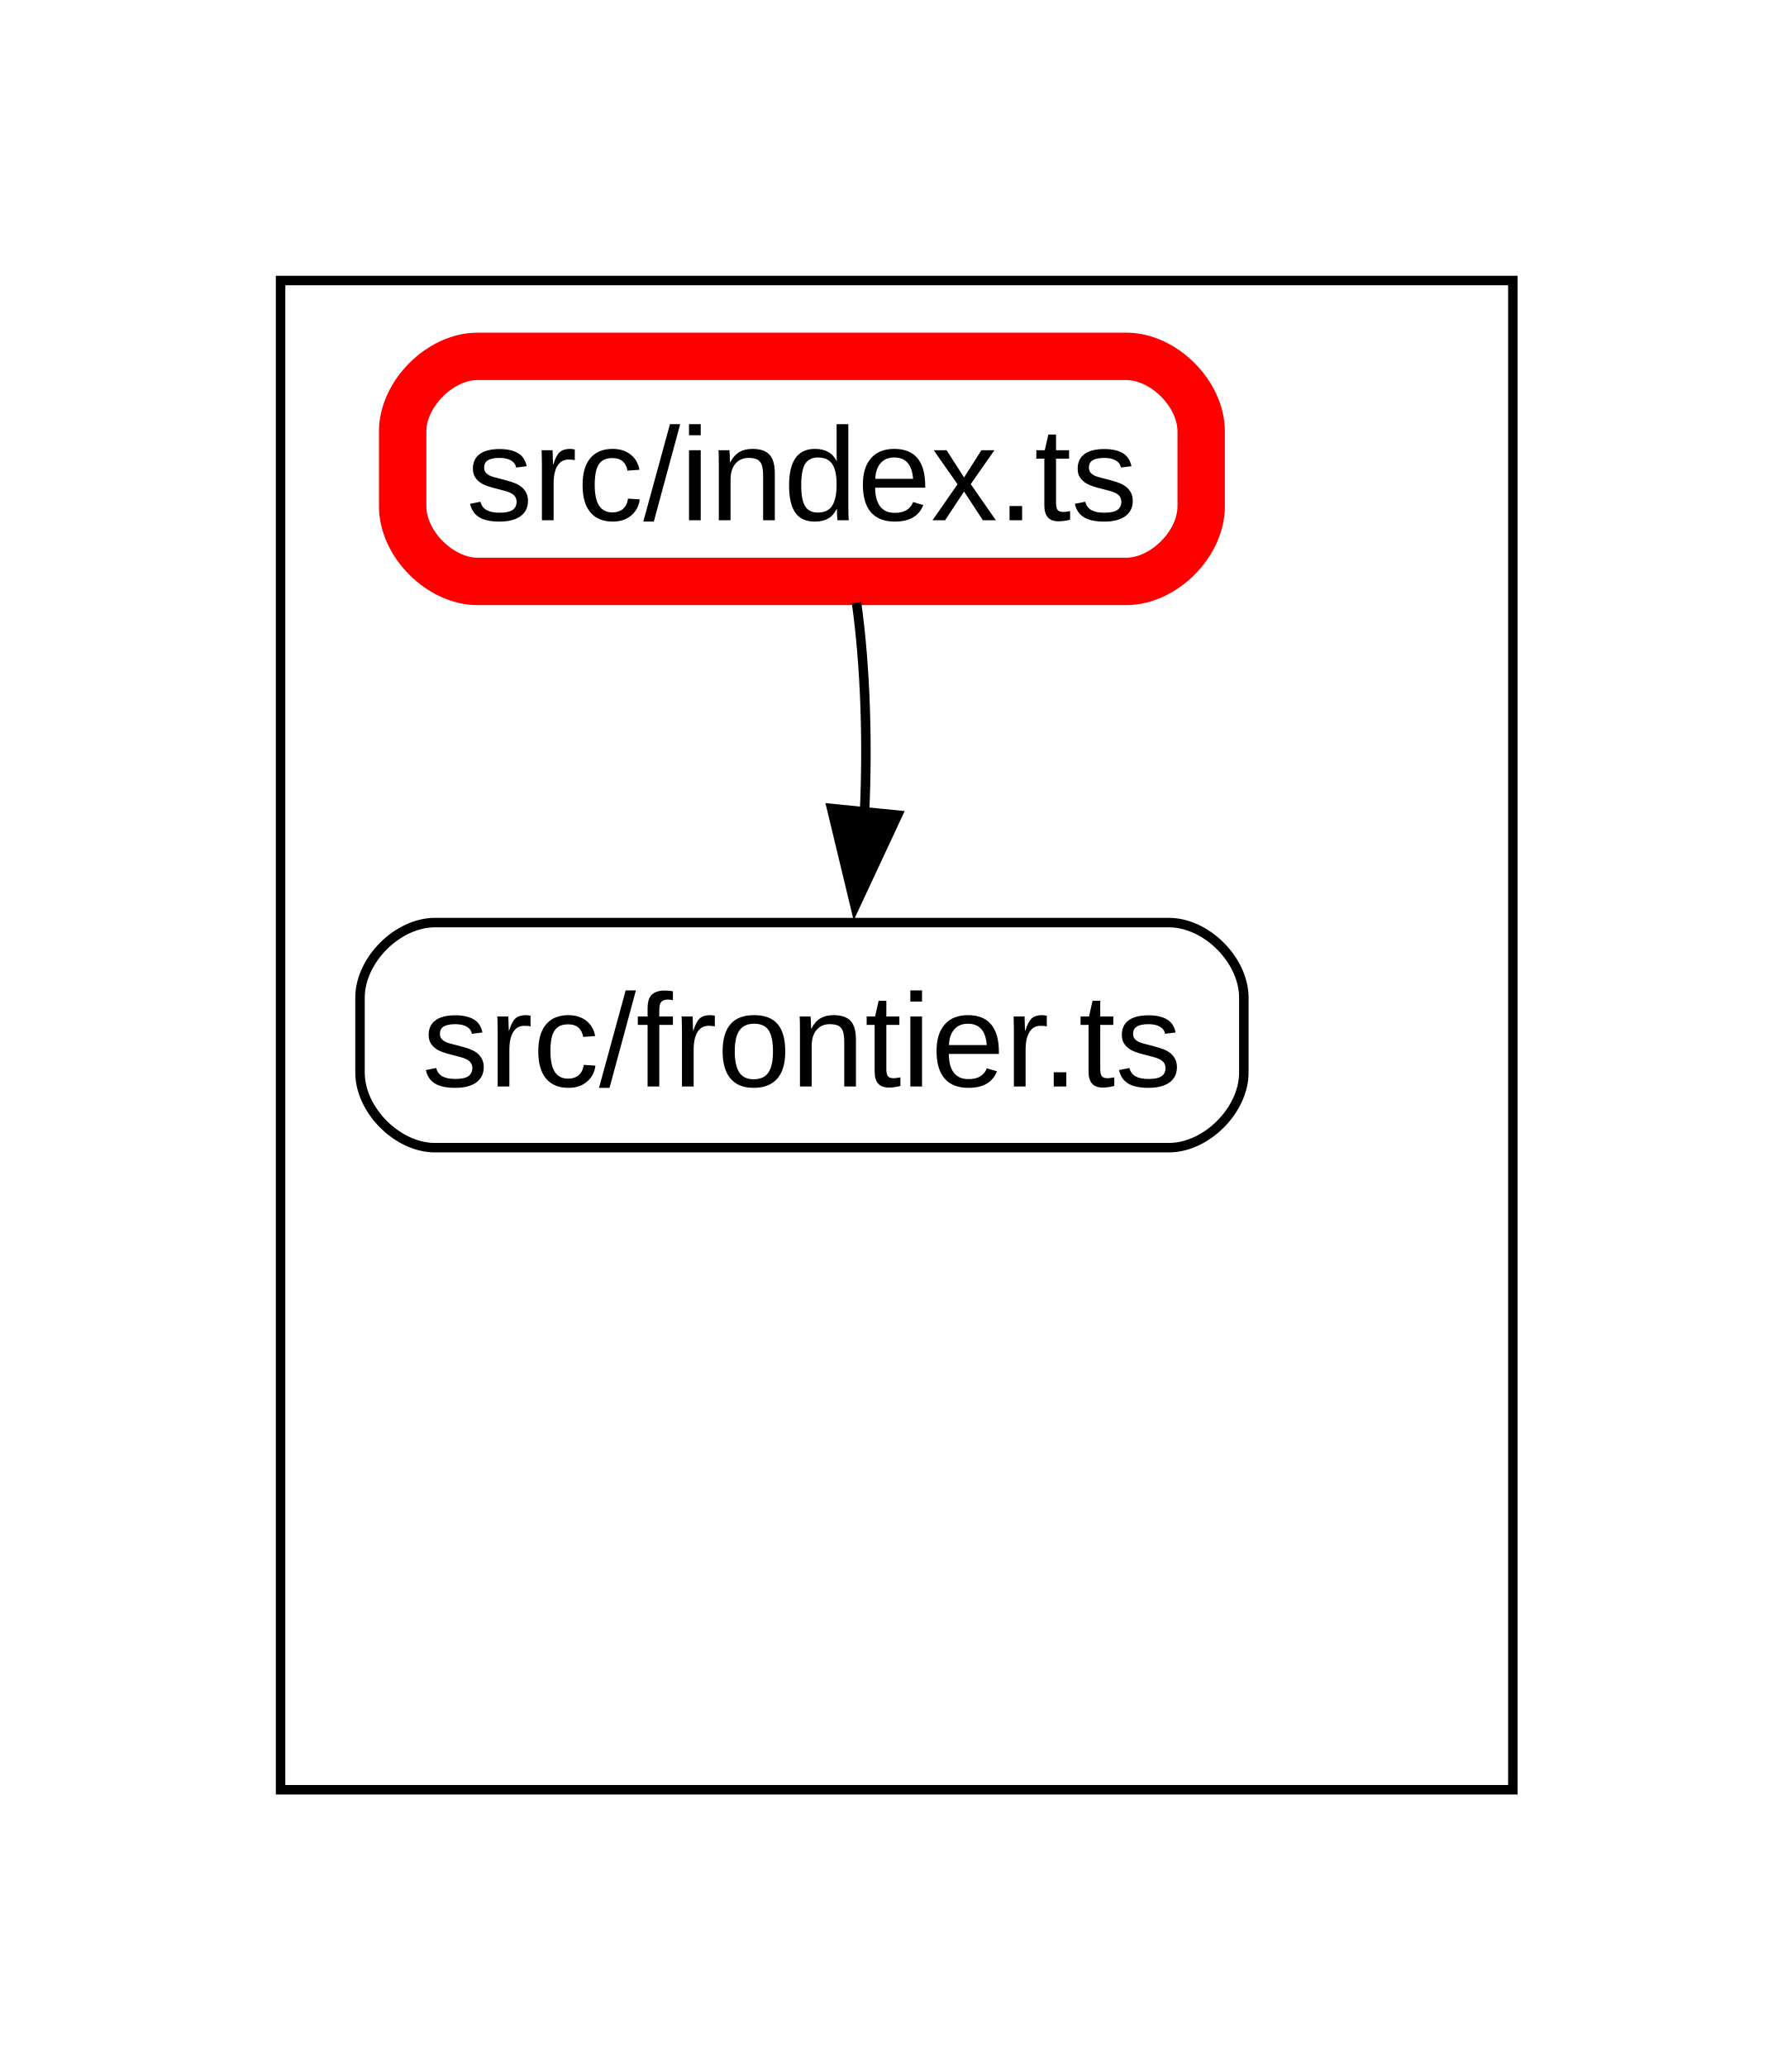
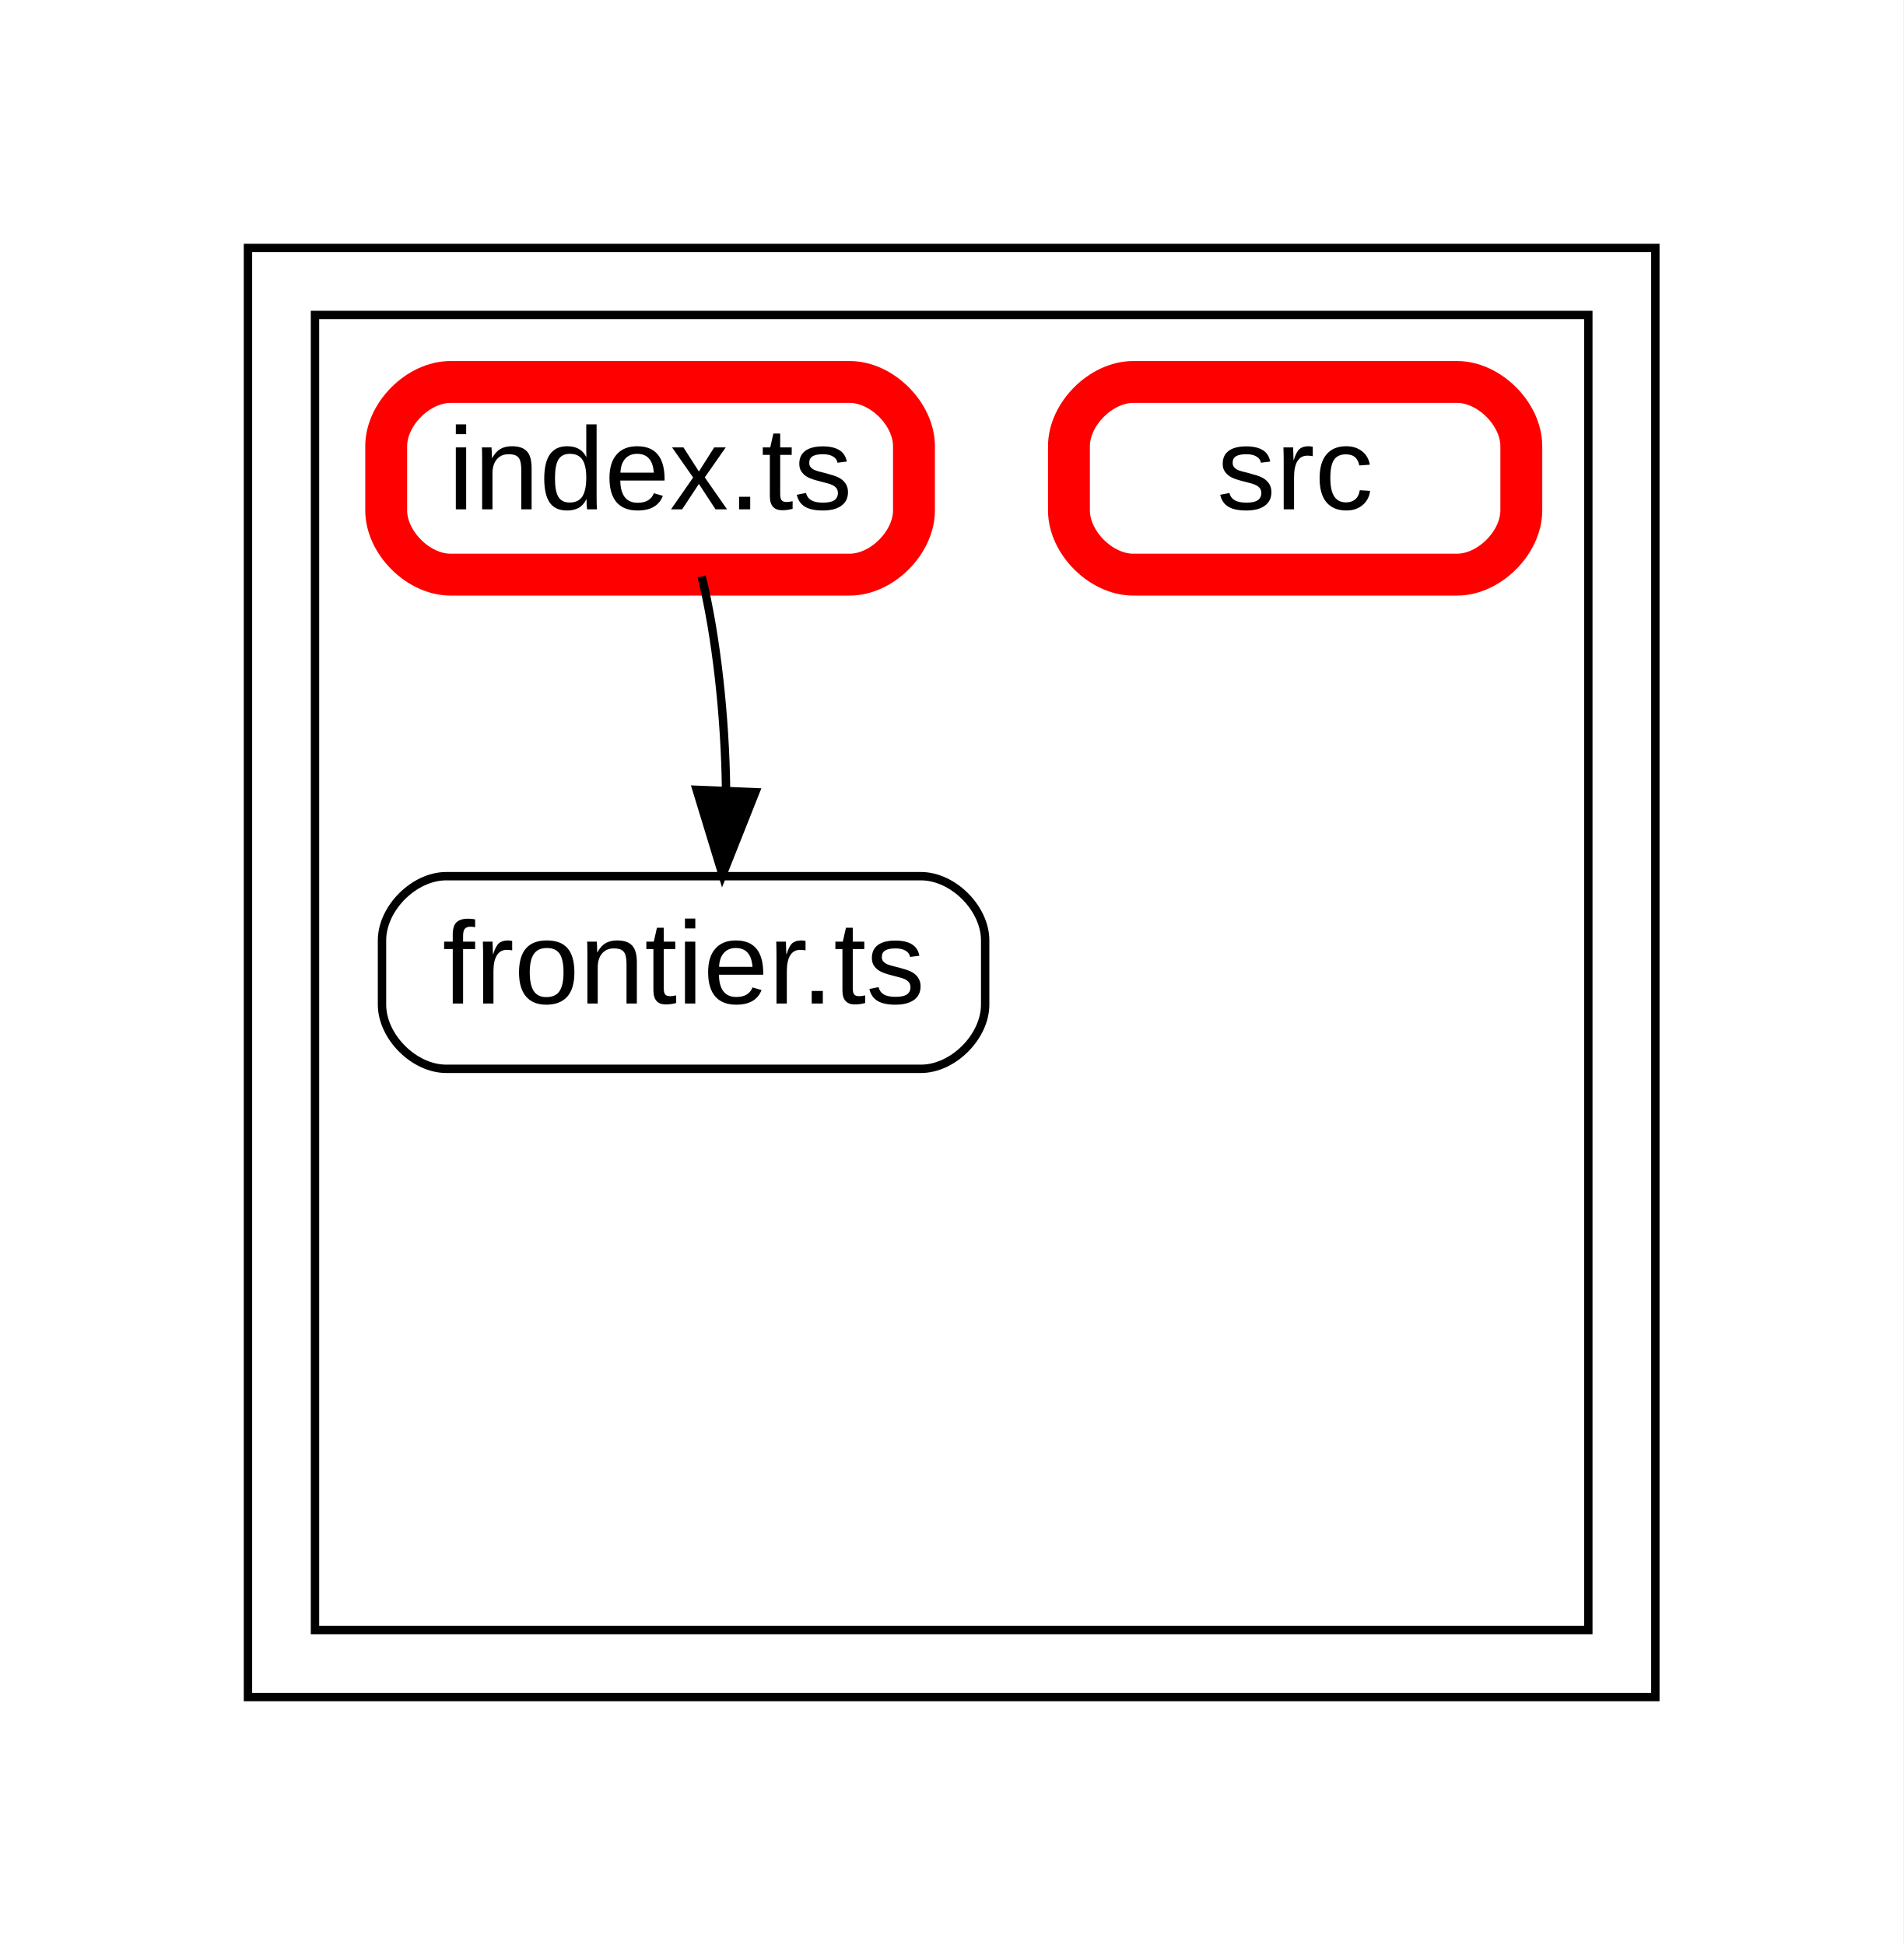
- <svg xmlns="http://www.w3.org/2000/svg" width="189pt" height="218pt" viewBox="0.00 0.00 189.00 218.00">
-   <g id="graph0" class="graph" transform="scale(1 1) rotate(0) translate(21.6 196.85)">
-     <polygon fill="#ffffff" stroke="none" points="-21.6,21.6 -21.6,-196.85 167.6,-196.85 167.6,21.6 -21.6,21.6" />
+ <svg xmlns="http://www.w3.org/2000/svg" width="227pt" height="232pt" viewBox="0.00 0.00 227.20 232.20">
+   <g id="graph0" class="graph" transform="scale(1 1) rotate(0) translate(21.6 210.6)">
+     <polygon fill="#ffffff" stroke="transparent" points="-21.6,21.6 -21.6,-210.6 205.6,-210.6 205.6,21.6 -21.6,21.6" />
    <g id="clust1" class="cluster">
-       <polygon fill="#ffffff" stroke="#000000" points="8,-8 8,-167.25 138,-167.25 138,-8 8,-8" />
+       <polygon fill="#ffffff" stroke="#000000" points="8,-8 8,-181 176,-181 176,-8 8,-8" />
+     </g>
+     <g id="clust2" class="cluster">
+       <polygon fill="#ffffff" stroke="#000000" points="16,-16 16,-173 168,-173 168,-16 16,-16" />
    </g>
    <g id="node1" class="node">
-       <path fill="none" stroke="#000000" d="M101.71,-99.5C101.71,-99.5 24.29,-99.5 24.29,-99.5 20.33,-99.5 16.38,-95.54 16.38,-91.58 16.38,-91.58 16.38,-83.67 16.38,-83.67 16.38,-79.71 20.33,-75.75 24.29,-75.75 24.29,-75.75 101.71,-75.75 101.71,-75.75 105.67,-75.75 109.62,-79.71 109.62,-83.67 109.62,-83.67 109.62,-91.58 109.62,-91.58 109.62,-95.54 105.67,-99.5 101.71,-99.5" />
-       <text xml:space="preserve" text-anchor="middle" x="63" y="-82.2" font-family="Arial" font-size="14.00" fill="#000000">src/frontier.ts</text>
+       <path fill="none" stroke="#000000" d="M88.33,-106C88.33,-106 31.67,-106 31.67,-106 27.83,-106 24,-102.17 24,-98.33 24,-98.33 24,-90.67 24,-90.67 24,-86.83 27.83,-83 31.67,-83 31.67,-83 88.33,-83 88.33,-83 92.17,-83 96,-86.83 96,-90.67 96,-90.67 96,-98.33 96,-98.33 96,-102.17 92.17,-106 88.33,-106" />
+       <text text-anchor="middle" x="60" y="-90.8" font-family="Arial" font-size="14.00" fill="#000000">frontier.ts</text>
    </g>
-     <g id="node2" class="node">
-       <path fill="none" stroke="#ff0000" stroke-width="5" d="M97.21,-159.25C97.21,-159.25 28.79,-159.25 28.79,-159.25 24.83,-159.25 20.88,-155.29 20.88,-151.33 20.88,-151.33 20.88,-143.42 20.88,-143.42 20.88,-139.46 24.83,-135.5 28.79,-135.5 28.79,-135.5 97.21,-135.5 97.21,-135.5 101.17,-135.5 105.12,-139.46 105.12,-143.42 105.12,-143.42 105.12,-151.33 105.12,-151.33 105.12,-155.29 101.17,-159.25 97.21,-159.25" />
-       <text xml:space="preserve" text-anchor="middle" x="63" y="-141.95" font-family="Arial" font-size="14.00" fill="#000000">src/index.ts</text>
+     <g id="node3" class="node">
+       <path fill="none" stroke="#ff0000" stroke-width="5" d="M152.33,-165C152.33,-165 113.67,-165 113.67,-165 109.83,-165 106,-161.17 106,-157.33 106,-157.33 106,-149.67 106,-149.67 106,-145.83 109.83,-142 113.67,-142 113.67,-142 152.33,-142 152.33,-142 156.17,-142 160,-145.83 160,-149.67 160,-149.67 160,-157.33 160,-157.33 160,-161.17 156.17,-165 152.33,-165" />
+       <text text-anchor="middle" x="133" y="-149.8" font-family="Arial" font-size="14.00" fill="#000000">src</text>
    </g>
-     <g id="edge4" class="edge">
-       <path fill="none" stroke="black" d="M68.76,-133.27C69.68,-126.71 69.96,-118.58 69.6,-111.07" />
-       <polygon fill="black" stroke="black" points="73.09,-110.84 68.61,-101.24 66.13,-111.54 73.09,-110.84" />
+     <g id="node4" class="node">
+       <path fill="none" stroke="#ff0000" stroke-width="5" d="M79.83,-165C79.83,-165 32.17,-165 32.17,-165 28.33,-165 24.5,-161.17 24.5,-157.33 24.5,-157.33 24.5,-149.67 24.5,-149.67 24.5,-145.83 28.33,-142 32.17,-142 32.17,-142 79.83,-142 79.83,-142 83.67,-142 87.5,-145.83 87.5,-149.67 87.5,-149.67 87.5,-157.33 87.5,-157.33 87.5,-161.17 83.67,-165 79.83,-165" />
+       <text text-anchor="middle" x="56" y="-149.8" font-family="Arial" font-size="14.00" fill="#000000">index.ts</text>
+     </g>
+     <g id="edge6" class="edge">
+       <path fill="none" stroke="black" d="M62.16,-141.78C63.92,-134.61 64.97,-124.95 65.07,-116.31" />
+       <polygon fill="black" stroke="black" points="68.56,-116.02 64.65,-106.17 61.56,-116.31 68.56,-116.02" />
    </g>
  </g>
</svg>
